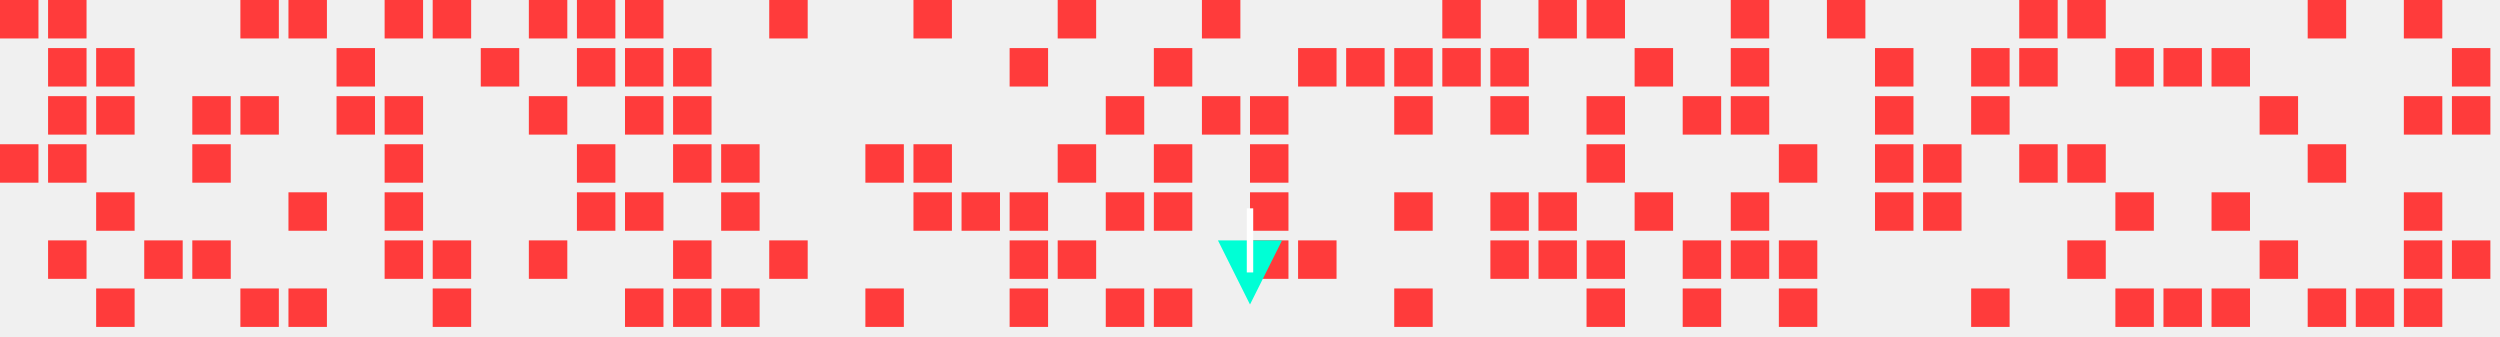
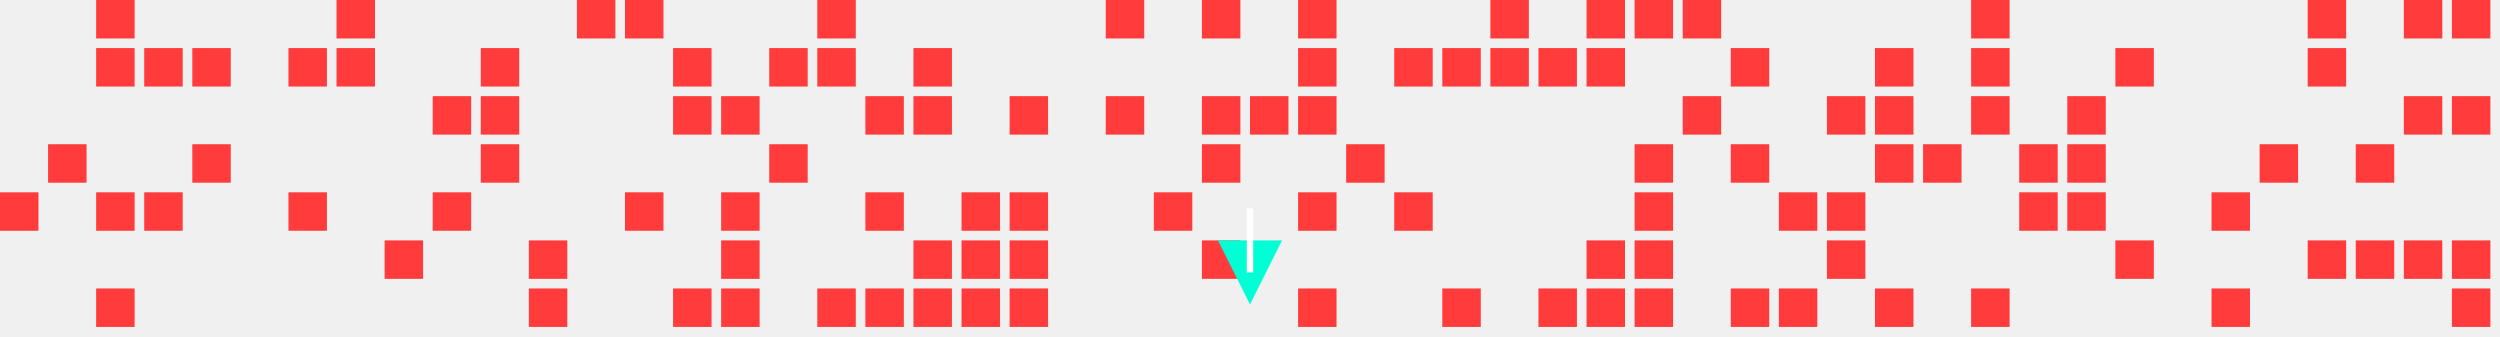
<svg xmlns="http://www.w3.org/2000/svg" width="780" height="105">
  <style>
.enemy { fill: #ff3b3b; }
.player { fill: #00ffd5; }
.bullet { fill: #fff; }
</style>
-   <rect class="enemy" x="0" y="0" width="12" height="12" />
-   <rect class="enemy" x="0" y="45" width="12" height="12" />
-   <rect class="enemy" x="15" y="0" width="12" height="12" />
-   <rect class="enemy" x="15" y="15" width="12" height="12" />
-   <rect class="enemy" x="15" y="30" width="12" height="12" />
+   <rect class="enemy" x="0" y="60" width="12" height="12" />
  <rect class="enemy" x="15" y="45" width="12" height="12" />
-   <rect class="enemy" x="15" y="75" width="12" height="12" />
+   <rect class="enemy" x="30" y="0" width="12" height="12" />
  <rect class="enemy" x="30" y="15" width="12" height="12" />
-   <rect class="enemy" x="30" y="30" width="12" height="12" />
  <rect class="enemy" x="30" y="60" width="12" height="12" />
  <rect class="enemy" x="30" y="90" width="12" height="12" />
-   <rect class="enemy" x="45" y="75" width="12" height="12" />
-   <rect class="enemy" x="60" y="30" width="12" height="12" />
+   <rect class="enemy" x="45" y="15" width="12" height="12" />
+   <rect class="enemy" x="45" y="60" width="12" height="12" />
+   <rect class="enemy" x="60" y="15" width="12" height="12" />
  <rect class="enemy" x="60" y="45" width="12" height="12" />
-   <rect class="enemy" x="60" y="75" width="12" height="12" />
-   <rect class="enemy" x="75" y="0" width="12" height="12" />
-   <rect class="enemy" x="75" y="30" width="12" height="12" />
-   <rect class="enemy" x="75" y="90" width="12" height="12" />
-   <rect class="enemy" x="90" y="0" width="12" height="12" />
+   <rect class="enemy" x="90" y="15" width="12" height="12" />
  <rect class="enemy" x="90" y="60" width="12" height="12" />
-   <rect class="enemy" x="90" y="90" width="12" height="12" />
+   <rect class="enemy" x="105" y="0" width="12" height="12" />
  <rect class="enemy" x="105" y="15" width="12" height="12" />
-   <rect class="enemy" x="105" y="30" width="12" height="12" />
-   <rect class="enemy" x="120" y="0" width="12" height="12" />
-   <rect class="enemy" x="120" y="30" width="12" height="12" />
-   <rect class="enemy" x="120" y="45" width="12" height="12" />
-   <rect class="enemy" x="120" y="60" width="12" height="12" />
  <rect class="enemy" x="120" y="75" width="12" height="12" />
-   <rect class="enemy" x="135" y="0" width="12" height="12" />
-   <rect class="enemy" x="135" y="75" width="12" height="12" />
-   <rect class="enemy" x="135" y="90" width="12" height="12" />
+   <rect class="enemy" x="135" y="30" width="12" height="12" />
+   <rect class="enemy" x="135" y="60" width="12" height="12" />
  <rect class="enemy" x="150" y="15" width="12" height="12" />
-   <rect class="enemy" x="165" y="0" width="12" height="12" />
-   <rect class="enemy" x="165" y="30" width="12" height="12" />
+   <rect class="enemy" x="150" y="30" width="12" height="12" />
+   <rect class="enemy" x="150" y="45" width="12" height="12" />
  <rect class="enemy" x="165" y="75" width="12" height="12" />
+   <rect class="enemy" x="165" y="90" width="12" height="12" />
  <rect class="enemy" x="180" y="0" width="12" height="12" />
-   <rect class="enemy" x="180" y="15" width="12" height="12" />
-   <rect class="enemy" x="180" y="45" width="12" height="12" />
-   <rect class="enemy" x="180" y="60" width="12" height="12" />
  <rect class="enemy" x="195" y="0" width="12" height="12" />
-   <rect class="enemy" x="195" y="15" width="12" height="12" />
-   <rect class="enemy" x="195" y="30" width="12" height="12" />
  <rect class="enemy" x="195" y="60" width="12" height="12" />
-   <rect class="enemy" x="195" y="90" width="12" height="12" />
  <rect class="enemy" x="210" y="15" width="12" height="12" />
  <rect class="enemy" x="210" y="30" width="12" height="12" />
-   <rect class="enemy" x="210" y="45" width="12" height="12" />
-   <rect class="enemy" x="210" y="75" width="12" height="12" />
  <rect class="enemy" x="210" y="90" width="12" height="12" />
-   <rect class="enemy" x="225" y="45" width="12" height="12" />
+   <rect class="enemy" x="225" y="30" width="12" height="12" />
  <rect class="enemy" x="225" y="60" width="12" height="12" />
+   <rect class="enemy" x="225" y="75" width="12" height="12" />
  <rect class="enemy" x="225" y="90" width="12" height="12" />
-   <rect class="enemy" x="240" y="0" width="12" height="12" />
-   <rect class="enemy" x="240" y="75" width="12" height="12" />
-   <rect class="enemy" x="270" y="45" width="12" height="12" />
+   <rect class="enemy" x="240" y="15" width="12" height="12" />
+   <rect class="enemy" x="240" y="45" width="12" height="12" />
+   <rect class="enemy" x="255" y="0" width="12" height="12" />
+   <rect class="enemy" x="255" y="15" width="12" height="12" />
+   <rect class="enemy" x="255" y="90" width="12" height="12" />
+   <rect class="enemy" x="270" y="30" width="12" height="12" />
+   <rect class="enemy" x="270" y="60" width="12" height="12" />
  <rect class="enemy" x="270" y="90" width="12" height="12" />
-   <rect class="enemy" x="285" y="0" width="12" height="12" />
-   <rect class="enemy" x="285" y="45" width="12" height="12" />
-   <rect class="enemy" x="285" y="60" width="12" height="12" />
+   <rect class="enemy" x="285" y="15" width="12" height="12" />
+   <rect class="enemy" x="285" y="30" width="12" height="12" />
+   <rect class="enemy" x="285" y="75" width="12" height="12" />
+   <rect class="enemy" x="285" y="90" width="12" height="12" />
  <rect class="enemy" x="300" y="60" width="12" height="12" />
-   <rect class="enemy" x="315" y="15" width="12" height="12" />
+   <rect class="enemy" x="300" y="75" width="12" height="12" />
+   <rect class="enemy" x="300" y="90" width="12" height="12" />
+   <rect class="enemy" x="315" y="30" width="12" height="12" />
  <rect class="enemy" x="315" y="60" width="12" height="12" />
  <rect class="enemy" x="315" y="75" width="12" height="12" />
  <rect class="enemy" x="315" y="90" width="12" height="12" />
-   <rect class="enemy" x="330" y="0" width="12" height="12" />
-   <rect class="enemy" x="330" y="45" width="12" height="12" />
-   <rect class="enemy" x="330" y="75" width="12" height="12" />
+   <rect class="enemy" x="345" y="0" width="12" height="12" />
  <rect class="enemy" x="345" y="30" width="12" height="12" />
-   <rect class="enemy" x="345" y="60" width="12" height="12" />
-   <rect class="enemy" x="345" y="90" width="12" height="12" />
-   <rect class="enemy" x="360" y="15" width="12" height="12" />
-   <rect class="enemy" x="360" y="45" width="12" height="12" />
  <rect class="enemy" x="360" y="60" width="12" height="12" />
-   <rect class="enemy" x="360" y="90" width="12" height="12" />
  <rect class="enemy" x="375" y="0" width="12" height="12" />
  <rect class="enemy" x="375" y="30" width="12" height="12" />
+   <rect class="enemy" x="375" y="45" width="12" height="12" />
+   <rect class="enemy" x="375" y="75" width="12" height="12" />
  <rect class="enemy" x="390" y="30" width="12" height="12" />
-   <rect class="enemy" x="390" y="45" width="12" height="12" />
-   <rect class="enemy" x="390" y="60" width="12" height="12" />
-   <rect class="enemy" x="390" y="75" width="12" height="12" />
+   <rect class="enemy" x="405" y="0" width="12" height="12" />
  <rect class="enemy" x="405" y="15" width="12" height="12" />
-   <rect class="enemy" x="405" y="75" width="12" height="12" />
-   <rect class="enemy" x="420" y="15" width="12" height="12" />
+   <rect class="enemy" x="405" y="30" width="12" height="12" />
+   <rect class="enemy" x="405" y="60" width="12" height="12" />
+   <rect class="enemy" x="405" y="90" width="12" height="12" />
+   <rect class="enemy" x="420" y="45" width="12" height="12" />
  <rect class="enemy" x="435" y="15" width="12" height="12" />
-   <rect class="enemy" x="435" y="30" width="12" height="12" />
  <rect class="enemy" x="435" y="60" width="12" height="12" />
-   <rect class="enemy" x="435" y="90" width="12" height="12" />
-   <rect class="enemy" x="450" y="0" width="12" height="12" />
  <rect class="enemy" x="450" y="15" width="12" height="12" />
+   <rect class="enemy" x="450" y="90" width="12" height="12" />
+   <rect class="enemy" x="465" y="0" width="12" height="12" />
  <rect class="enemy" x="465" y="15" width="12" height="12" />
-   <rect class="enemy" x="465" y="30" width="12" height="12" />
-   <rect class="enemy" x="465" y="60" width="12" height="12" />
-   <rect class="enemy" x="465" y="75" width="12" height="12" />
-   <rect class="enemy" x="480" y="0" width="12" height="12" />
-   <rect class="enemy" x="480" y="60" width="12" height="12" />
-   <rect class="enemy" x="480" y="75" width="12" height="12" />
+   <rect class="enemy" x="480" y="15" width="12" height="12" />
+   <rect class="enemy" x="480" y="90" width="12" height="12" />
  <rect class="enemy" x="495" y="0" width="12" height="12" />
-   <rect class="enemy" x="495" y="30" width="12" height="12" />
-   <rect class="enemy" x="495" y="45" width="12" height="12" />
+   <rect class="enemy" x="495" y="15" width="12" height="12" />
  <rect class="enemy" x="495" y="75" width="12" height="12" />
  <rect class="enemy" x="495" y="90" width="12" height="12" />
-   <rect class="enemy" x="510" y="15" width="12" height="12" />
+   <rect class="enemy" x="510" y="0" width="12" height="12" />
+   <rect class="enemy" x="510" y="45" width="12" height="12" />
  <rect class="enemy" x="510" y="60" width="12" height="12" />
+   <rect class="enemy" x="510" y="75" width="12" height="12" />
+   <rect class="enemy" x="510" y="90" width="12" height="12" />
+   <rect class="enemy" x="525" y="0" width="12" height="12" />
  <rect class="enemy" x="525" y="30" width="12" height="12" />
-   <rect class="enemy" x="525" y="75" width="12" height="12" />
-   <rect class="enemy" x="525" y="90" width="12" height="12" />
-   <rect class="enemy" x="540" y="0" width="12" height="12" />
  <rect class="enemy" x="540" y="15" width="12" height="12" />
-   <rect class="enemy" x="540" y="30" width="12" height="12" />
-   <rect class="enemy" x="540" y="60" width="12" height="12" />
-   <rect class="enemy" x="540" y="75" width="12" height="12" />
-   <rect class="enemy" x="555" y="45" width="12" height="12" />
-   <rect class="enemy" x="555" y="75" width="12" height="12" />
+   <rect class="enemy" x="540" y="45" width="12" height="12" />
+   <rect class="enemy" x="540" y="90" width="12" height="12" />
+   <rect class="enemy" x="555" y="60" width="12" height="12" />
  <rect class="enemy" x="555" y="90" width="12" height="12" />
-   <rect class="enemy" x="570" y="0" width="12" height="12" />
+   <rect class="enemy" x="570" y="30" width="12" height="12" />
+   <rect class="enemy" x="570" y="60" width="12" height="12" />
+   <rect class="enemy" x="570" y="75" width="12" height="12" />
  <rect class="enemy" x="585" y="15" width="12" height="12" />
  <rect class="enemy" x="585" y="30" width="12" height="12" />
  <rect class="enemy" x="585" y="45" width="12" height="12" />
-   <rect class="enemy" x="585" y="60" width="12" height="12" />
+   <rect class="enemy" x="585" y="90" width="12" height="12" />
  <rect class="enemy" x="600" y="45" width="12" height="12" />
-   <rect class="enemy" x="600" y="60" width="12" height="12" />
+   <rect class="enemy" x="615" y="0" width="12" height="12" />
  <rect class="enemy" x="615" y="15" width="12" height="12" />
  <rect class="enemy" x="615" y="30" width="12" height="12" />
  <rect class="enemy" x="615" y="90" width="12" height="12" />
-   <rect class="enemy" x="630" y="0" width="12" height="12" />
-   <rect class="enemy" x="630" y="15" width="12" height="12" />
  <rect class="enemy" x="630" y="45" width="12" height="12" />
-   <rect class="enemy" x="645" y="0" width="12" height="12" />
+   <rect class="enemy" x="630" y="60" width="12" height="12" />
+   <rect class="enemy" x="645" y="30" width="12" height="12" />
  <rect class="enemy" x="645" y="45" width="12" height="12" />
-   <rect class="enemy" x="645" y="75" width="12" height="12" />
+   <rect class="enemy" x="645" y="60" width="12" height="12" />
  <rect class="enemy" x="660" y="15" width="12" height="12" />
-   <rect class="enemy" x="660" y="60" width="12" height="12" />
-   <rect class="enemy" x="660" y="90" width="12" height="12" />
-   <rect class="enemy" x="675" y="15" width="12" height="12" />
-   <rect class="enemy" x="675" y="90" width="12" height="12" />
-   <rect class="enemy" x="690" y="15" width="12" height="12" />
+   <rect class="enemy" x="660" y="75" width="12" height="12" />
  <rect class="enemy" x="690" y="60" width="12" height="12" />
  <rect class="enemy" x="690" y="90" width="12" height="12" />
-   <rect class="enemy" x="705" y="30" width="12" height="12" />
-   <rect class="enemy" x="705" y="75" width="12" height="12" />
+   <rect class="enemy" x="705" y="45" width="12" height="12" />
  <rect class="enemy" x="720" y="0" width="12" height="12" />
-   <rect class="enemy" x="720" y="45" width="12" height="12" />
-   <rect class="enemy" x="720" y="90" width="12" height="12" />
-   <rect class="enemy" x="735" y="90" width="12" height="12" />
+   <rect class="enemy" x="720" y="15" width="12" height="12" />
+   <rect class="enemy" x="720" y="75" width="12" height="12" />
+   <rect class="enemy" x="735" y="45" width="12" height="12" />
+   <rect class="enemy" x="735" y="75" width="12" height="12" />
  <rect class="enemy" x="750" y="0" width="12" height="12" />
  <rect class="enemy" x="750" y="30" width="12" height="12" />
-   <rect class="enemy" x="750" y="60" width="12" height="12" />
  <rect class="enemy" x="750" y="75" width="12" height="12" />
-   <rect class="enemy" x="750" y="90" width="12" height="12" />
-   <rect class="enemy" x="765" y="15" width="12" height="12" />
+   <rect class="enemy" x="765" y="0" width="12" height="12" />
  <rect class="enemy" x="765" y="30" width="12" height="12" />
  <rect class="enemy" x="765" y="75" width="12" height="12" />
+   <rect class="enemy" x="765" y="90" width="12" height="12" />
  <polygon class="player" points=" 390,95 380,75 400,75 " />
  <rect class="bullet" x="389" y="65" width="2" height="20">
    <animate attributeName="y" values="65;0" dur="1s" repeatCount="indefinite" />
  </rect>
</svg>
